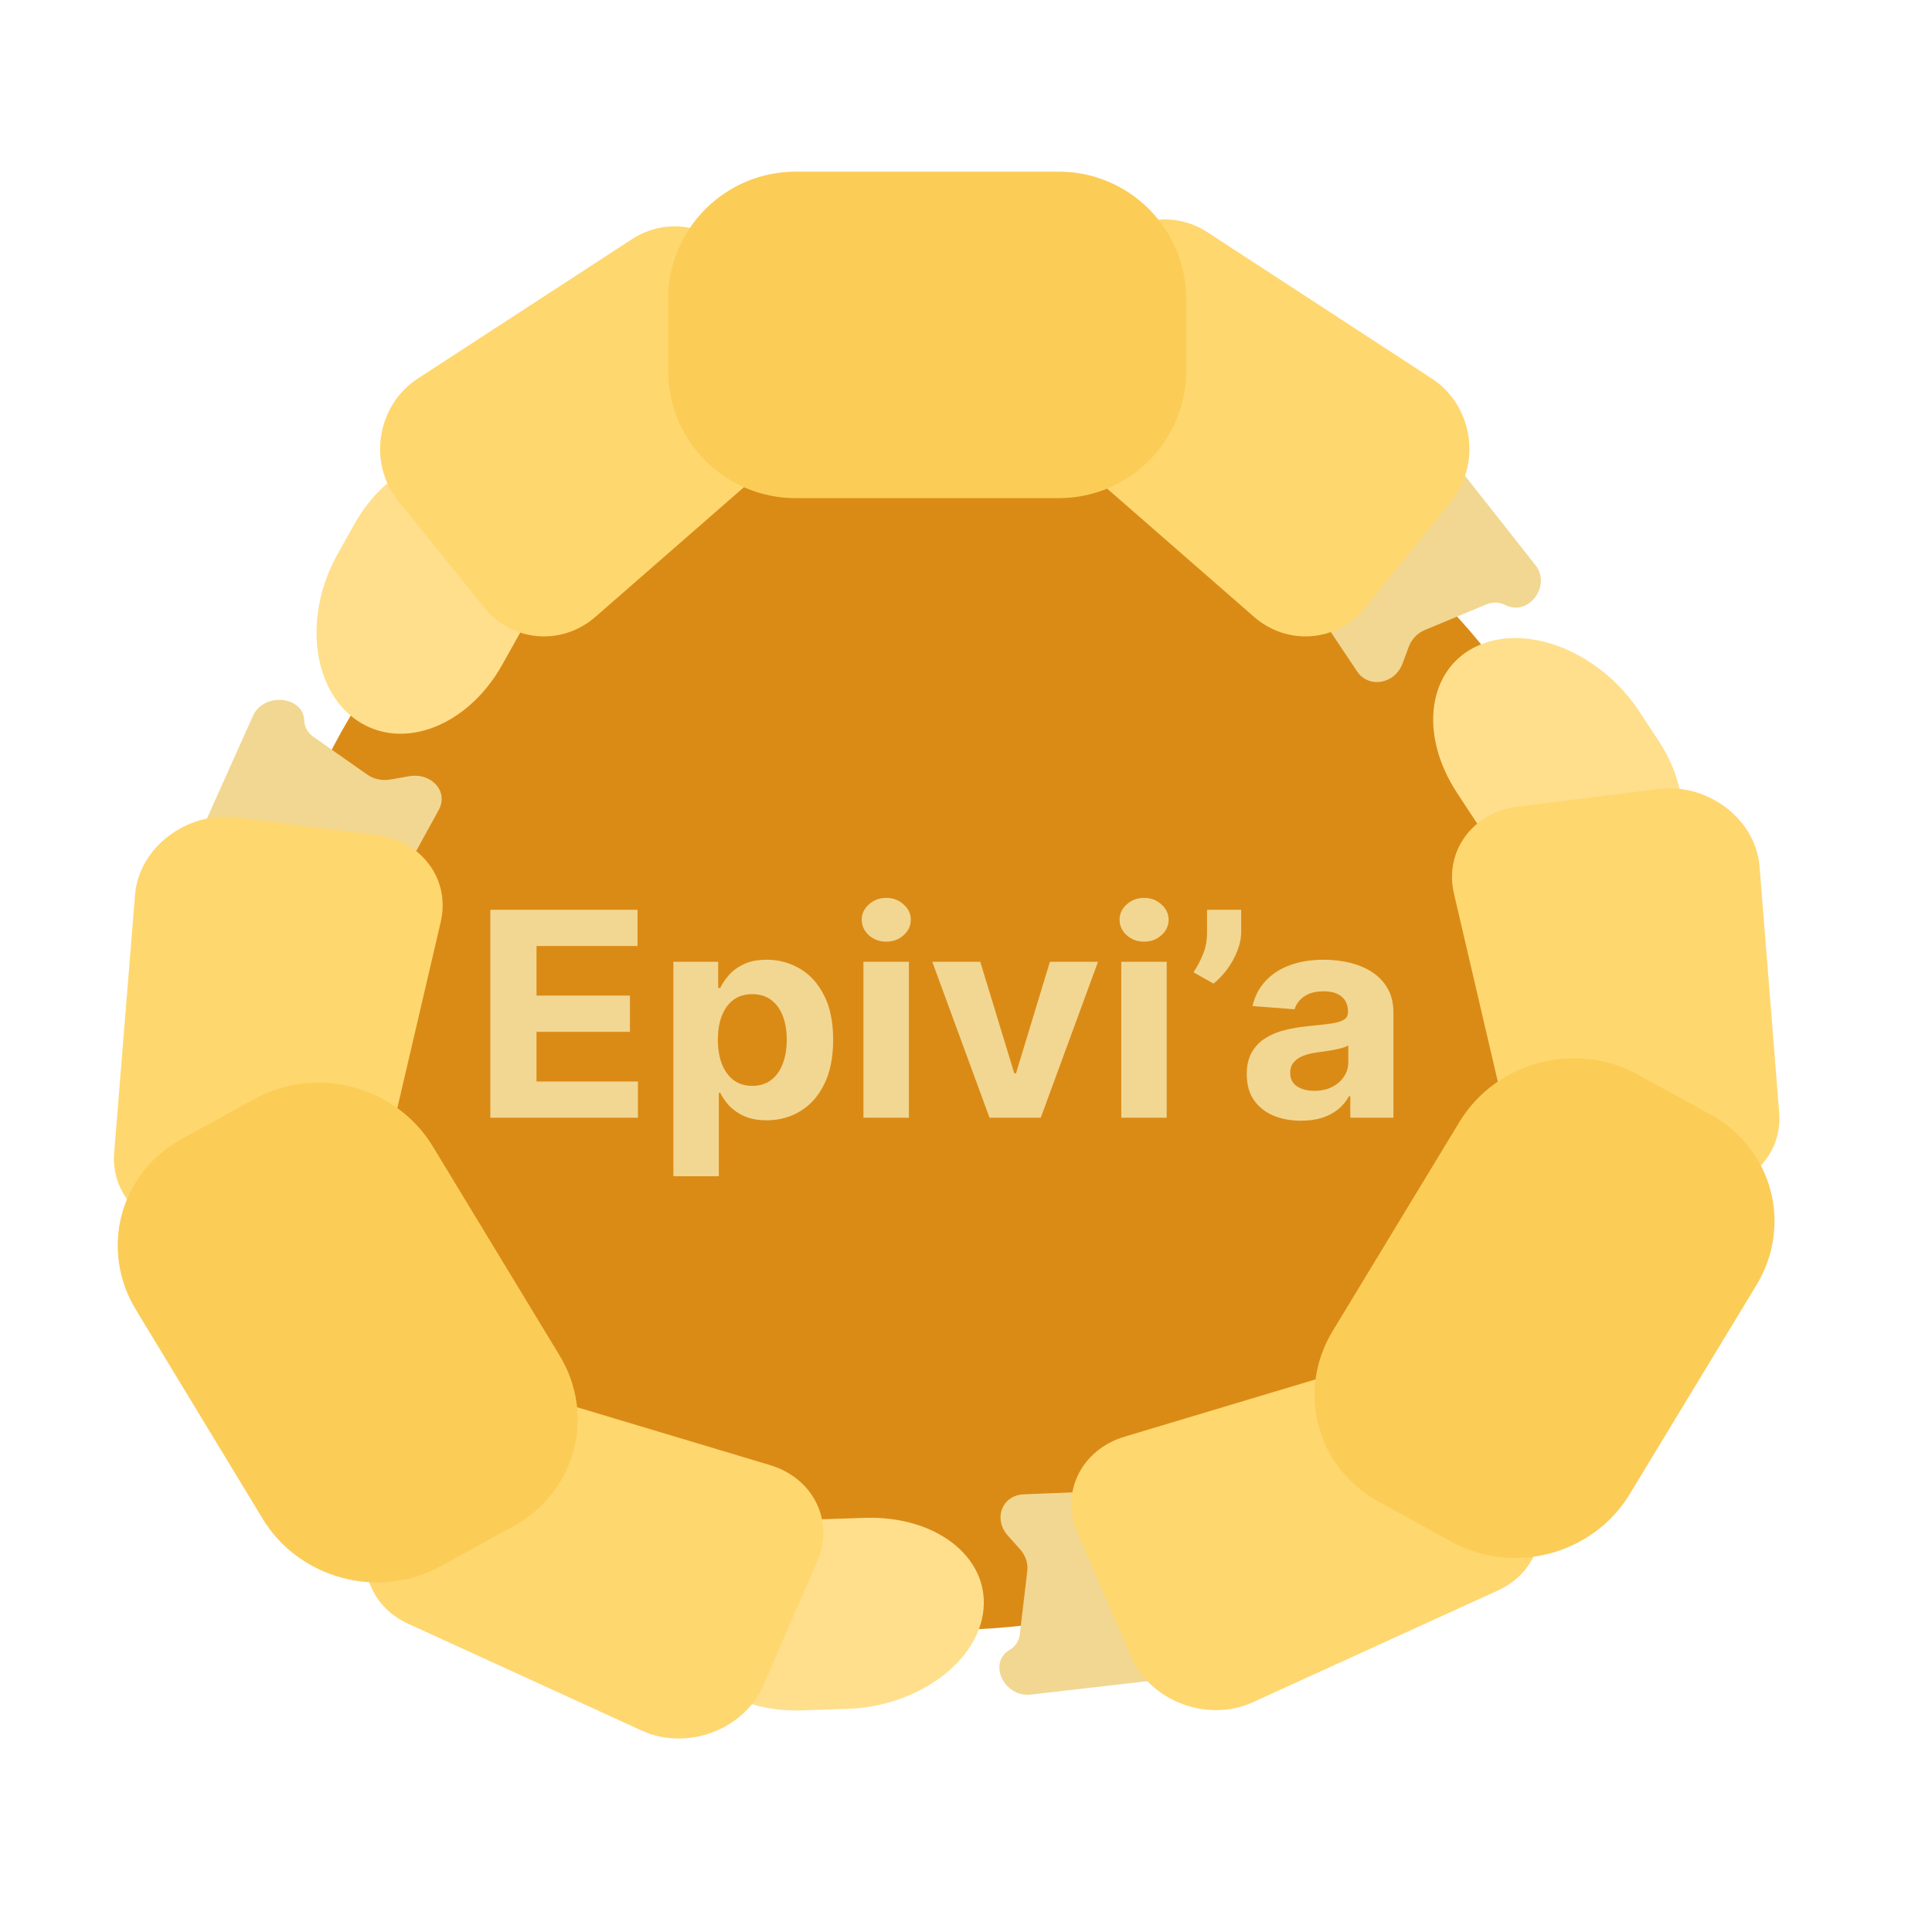
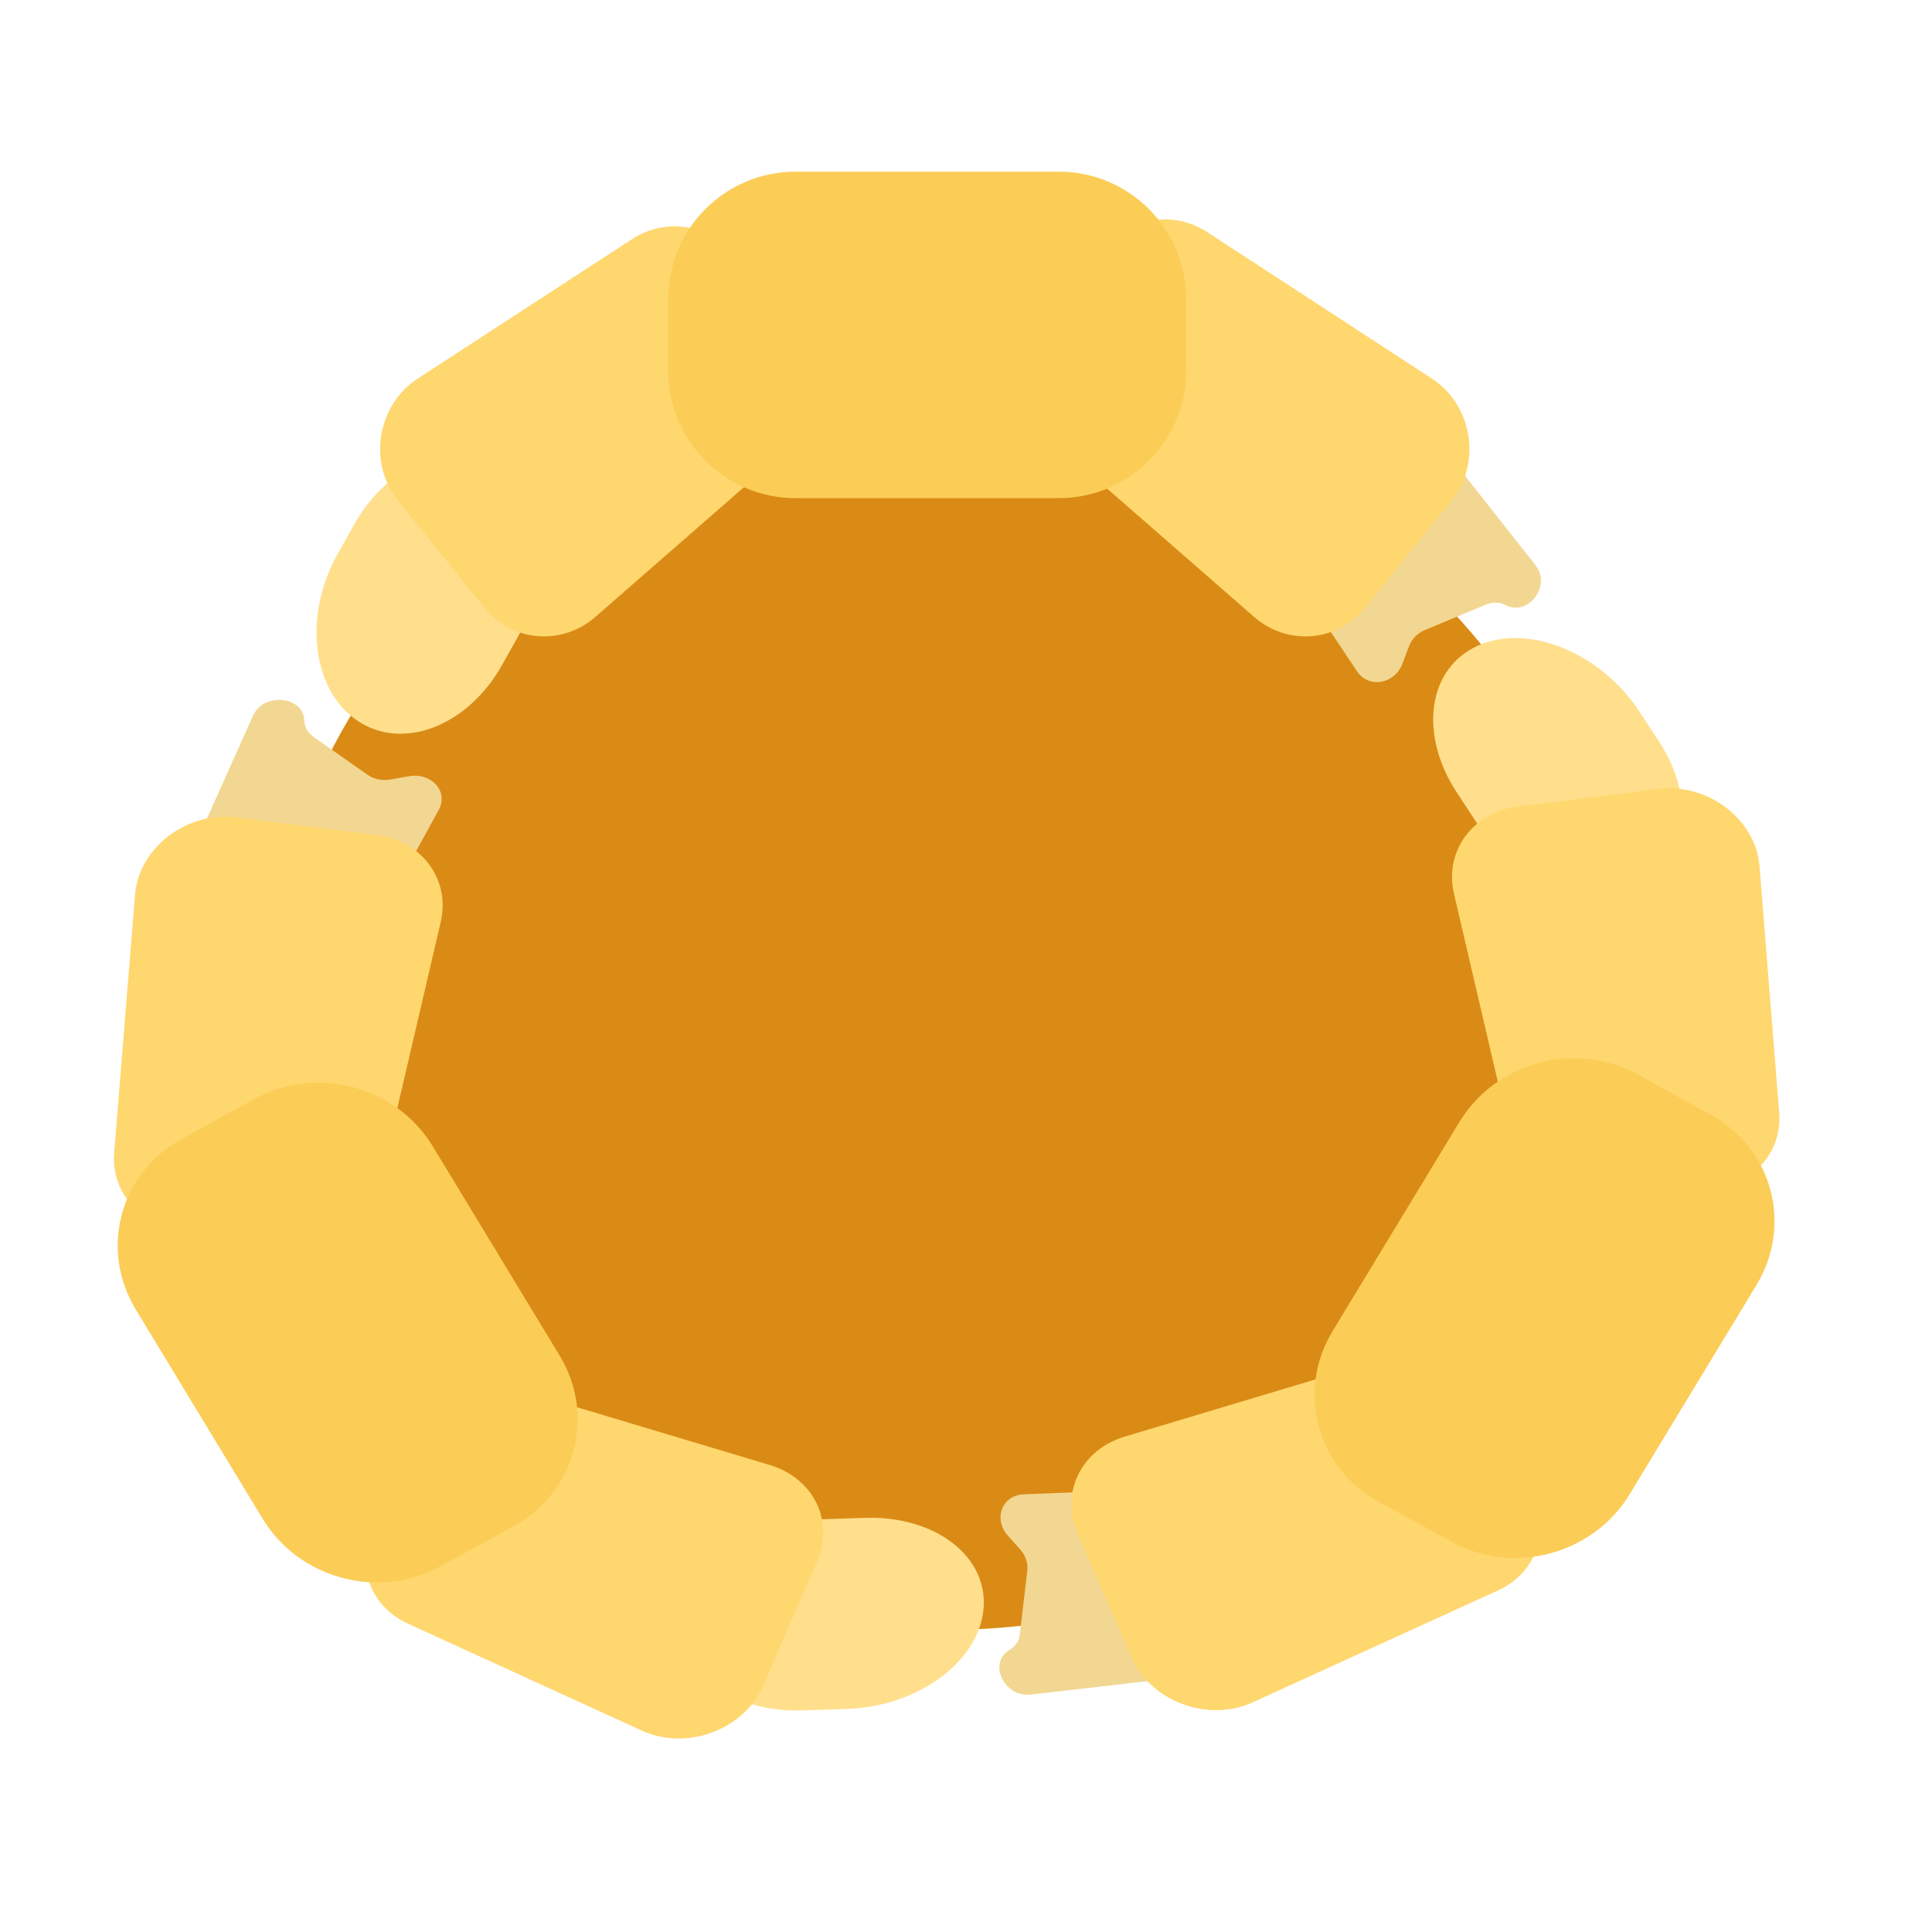
<svg xmlns="http://www.w3.org/2000/svg" viewBox="0 0 500 500">
  <ellipse cx="243.514" cy="262.136" rx="174.247" ry="159.737" fill="#DA8B16" style="" />
  <rect width="75.131" height="51.003" rx="33" transform="matrix(0.5485261, 0.836133, -0.926104, 0.411382, 406.1791, 156.5679)" fill="#FFDF8C" style="" />
  <path d="M 310.216 427.698 C 310.522 431.032 308.221 433.784 304.795 434.178 L 266.8 438.552 C 259.836 439.354 255.56 430.329 261.313 426.97 C 262.78 426.114 263.727 424.669 263.925 422.984 L 265.867 406.469 C 266.092 404.546 265.401 402.523 263.972 400.93 L 260.884 397.486 C 256.973 393.123 259.292 386.961 264.931 386.733 L 298.691 385.371 C 302.8 385.206 306.616 388.426 306.977 392.364 L 310.216 427.698 Z" fill="#F2D792" style="" />
  <path d="M 429.099 204.178 C 441.992 202.558 454.393 212.016 455.367 224.211 L 460.457 287.975 C 461.229 297.635 454.455 305.865 444.346 307.551 L 417.836 311.972 C 405.903 313.961 393.757 306.198 391.121 294.896 L 376.283 231.268 C 373.724 220.294 381.138 210.206 392.842 208.735 L 429.099 204.178 Z" fill="#FFD76F" style="" />
  <path d="M 396.885 387.284 C 401.283 396.749 397.313 407.211 387.648 411.618 L 324.18 440.567 C 312.603 445.848 297.814 440.349 292.845 428.916 L 278.851 396.72 C 274.337 386.334 279.806 375.177 291.067 371.8 L 357.729 351.811 C 368.796 348.492 381.382 353.923 386.086 364.047 L 396.885 387.284 Z" fill="#FFD76F" style="" />
  <rect x="513.598" y="279.167" width="129.301" height="87.621" rx="33" transform="matrix(-0.518503, 0.855076, -0.8771151, -0.482157, 982.8361, -0.18503)" fill="#FBCD57" style="" />
  <rect width="77.787" height="49.261" rx="33" transform="matrix(-0.999453, 0.033059, 0.092011, -1.00359, 252.2685, 441.1646)" fill="#FFDF8C" style="" />
  <path d="M 53.637 226.473 C 50.451 225.058 49.1 221.785 50.454 218.763 L 65.472 185.247 C 68.225 179.103 78.572 180.09 78.75 186.513 C 78.796 188.151 79.637 189.654 81.07 190.66 L 95.122 200.519 C 96.757 201.666 98.944 202.107 101.107 201.726 L 105.783 200.902 C 111.708 199.857 116.153 204.851 113.54 209.615 L 97.899 238.133 C 95.996 241.604 91.158 243.141 87.396 241.469 L 53.637 226.473 Z" fill="#F2D792" style="" />
  <path d="M 197.503 436.259 C 192.531 447.7 177.728 453.196 166.149 447.902 L 105.605 420.218 C 96.432 416.023 92.334 406.323 95.855 397.145 L 105.09 373.075 C 109.246 362.241 122.381 356.108 133.978 359.586 L 199.272 379.164 C 210.532 382.541 216.001 393.698 211.487 404.084 L 197.503 436.259 Z" fill="#FFD76F" style="" />
  <path d="M 47.063 318.143 C 36.254 317.038 28.724 308.533 29.547 298.36 L 34.95 231.553 C 35.936 219.366 48.332 209.921 61.216 211.54 L 97.497 216.1 C 109.201 217.571 116.614 227.658 114.055 238.632 L 98.906 303.594 C 96.391 314.378 85.159 322.041 73.598 320.858 L 47.063 318.143 Z" fill="#FFD76F" style="" />
  <rect x="140.8" y="400.377" width="129.301" height="87.621" rx="33" transform="matrix(-0.518503, -0.855076, 0.8771151, -0.482157, -193.0941, 734.7022)" fill="#FBCD57" style="" />
  <rect width="74.904" height="51.157" rx="33" transform="matrix(0.487733, -0.8729929, 0.8347101, 0.556256, 71.20981, 172.3331)" fill="#FFDF8C" style="" />
  <path d="M 365.804 115.895 C 368.684 113.976 372.337 114.498 374.409 117.125 L 397.385 146.267 C 401.596 151.609 395.526 159.648 389.594 156.583 C 388.081 155.802 386.294 155.743 384.663 156.422 L 368.669 163.079 C 366.807 163.854 365.313 165.436 364.578 167.41 L 362.99 171.679 C 360.977 177.085 354.213 178.254 351.187 173.719 L 333.067 146.562 C 330.862 143.258 331.883 138.5 335.284 136.233 L 365.804 115.895 Z" fill="#F2D792" style="" />
  <path d="M 103.055 129.629 C 95.135 119.808 97.537 104.854 108.142 97.954 L 163.595 61.873 C 171.996 56.407 182.868 57.877 189.457 65.371 L 206.733 85.02 C 214.508 93.864 213.52 107.761 204.558 115.585 L 154.102 159.635 C 145.401 167.231 132.518 166.162 125.328 157.247 L 103.055 129.629 Z" fill="#FFD76F" style="" />
  <path d="M 285.71 64.639 C 292.119 56.279 303.621 54.322 312.462 60.087 L 370.527 97.947 C 381.119 104.853 383.512 119.797 375.597 129.611 L 353.309 157.247 C 346.119 166.162 333.236 167.231 324.535 159.635 L 273.022 114.662 C 264.47 107.196 263.117 94.103 269.973 85.161 L 285.71 64.639 Z" fill="#FFD76F" style="" />
  <rect x="172.908" y="44.425" width="134.086" height="84.494" rx="33" fill="#FBCD57" style="" />
-   <path d="M 126.896 289.272 L 126.896 235.447 L 164.989 235.447 L 164.989 244.83 L 138.849 244.83 L 138.849 257.656 L 163.029 257.656 L 163.029 267.038 L 138.849 267.038 L 138.849 279.89 L 165.099 279.89 L 165.099 289.272 L 126.896 289.272 Z M 174.271 304.41 L 174.271 248.903 L 185.864 248.903 L 185.864 255.685 L 186.388 255.685 C 186.904 254.598 187.649 253.494 188.624 252.373 C 189.618 251.234 190.907 250.288 192.489 249.534 C 194.09 248.763 196.077 248.378 198.451 248.378 C 201.543 248.378 204.395 249.149 207.008 250.691 C 209.622 252.215 211.71 254.519 213.274 257.603 C 214.839 260.669 215.62 264.515 215.62 269.141 C 215.62 273.643 214.857 277.446 213.329 280.547 C 211.82 283.63 209.76 285.97 207.146 287.564 C 204.552 289.141 201.644 289.929 198.424 289.929 C 196.142 289.929 194.2 289.57 192.599 288.852 C 191.017 288.133 189.719 287.231 188.707 286.145 C 187.695 285.041 186.922 283.928 186.388 282.807 L 186.03 282.807 L 186.03 304.41 L 174.271 304.41 Z M 185.781 269.088 C 185.781 271.489 186.131 273.582 186.83 275.369 C 187.529 277.156 188.542 278.55 189.866 279.548 C 191.192 280.529 192.802 281.02 194.697 281.02 C 196.611 281.02 198.23 280.521 199.555 279.522 C 200.88 278.506 201.883 277.104 202.564 275.317 C 203.263 273.512 203.613 271.436 203.613 269.088 C 203.613 266.758 203.272 264.707 202.591 262.938 C 201.911 261.169 200.908 259.784 199.583 258.786 C 198.258 257.787 196.629 257.287 194.697 257.287 C 192.783 257.287 191.164 257.769 189.839 258.733 C 188.532 259.696 187.529 261.063 186.83 262.833 C 186.131 264.603 185.781 266.688 185.781 269.088 Z M 223.46 289.272 L 223.46 248.903 L 235.219 248.903 L 235.219 289.272 L 223.46 289.272 Z M 229.367 243.7 C 227.619 243.7 226.119 243.148 224.867 242.044 C 223.635 240.923 223.018 239.583 223.018 238.023 C 223.018 236.481 223.635 235.159 224.867 234.055 C 226.119 232.933 227.619 232.372 229.367 232.372 C 231.115 232.372 232.606 232.933 233.839 234.055 C 235.09 235.159 235.716 236.481 235.716 238.023 C 235.716 239.583 235.09 240.923 233.839 242.044 C 232.606 243.148 231.115 243.7 229.367 243.7 Z M 284.166 248.903 L 269.344 289.272 L 256.094 289.272 L 241.271 248.903 L 253.692 248.903 L 262.498 277.787 L 262.939 277.787 L 271.717 248.903 L 284.166 248.903 Z M 290.184 289.272 L 290.184 248.903 L 301.943 248.903 L 301.943 289.272 L 290.184 289.272 Z M 296.091 243.7 C 294.342 243.7 292.843 243.148 291.591 242.044 C 290.359 240.923 289.742 239.583 289.742 238.023 C 289.742 236.481 290.359 235.159 291.591 234.055 C 292.843 232.933 294.342 232.372 296.091 232.372 C 297.839 232.372 299.33 232.933 300.563 234.055 C 301.814 235.159 302.439 236.481 302.439 238.023 C 302.439 239.583 301.814 240.923 300.563 242.044 C 299.33 243.148 297.839 243.7 296.091 243.7 Z M 321.217 235.447 L 321.217 241.124 C 321.217 242.736 320.886 244.383 320.223 246.065 C 319.579 247.73 318.714 249.307 317.629 250.796 C 316.542 252.268 315.356 253.52 314.067 254.554 L 308.878 251.637 C 309.799 250.253 310.608 248.72 311.307 247.038 C 312.025 245.356 312.384 243.402 312.384 241.177 L 312.384 235.447 L 321.217 235.447 Z M 336.737 290.035 C 334.032 290.035 331.621 289.588 329.505 288.694 C 327.389 287.783 325.714 286.443 324.481 284.673 C 323.266 282.886 322.659 280.661 322.659 277.998 C 322.659 275.755 323.092 273.871 323.957 272.347 C 324.821 270.823 325.999 269.596 327.49 268.668 C 328.98 267.739 330.673 267.038 332.569 266.565 C 334.483 266.092 336.488 265.759 338.586 265.566 C 341.052 265.321 343.04 265.093 344.549 264.883 C 346.058 264.655 347.152 264.322 347.834 263.884 C 348.514 263.446 348.855 262.798 348.855 261.94 L 348.855 261.782 C 348.855 260.117 348.303 258.829 347.198 257.918 C 346.113 257.007 344.567 256.552 342.561 256.552 C 340.445 256.552 338.761 256.998 337.51 257.892 C 336.258 258.768 335.43 259.872 335.026 261.204 L 324.15 260.363 C 324.702 257.91 325.787 255.789 327.407 254.002 C 329.026 252.197 331.115 250.813 333.673 249.85 C 336.249 248.869 339.23 248.378 342.617 248.378 C 344.972 248.378 347.226 248.641 349.379 249.167 C 351.551 249.692 353.474 250.507 355.148 251.611 C 356.841 252.714 358.175 254.134 359.151 255.868 C 360.126 257.585 360.614 259.644 360.614 262.044 L 360.614 289.272 L 349.462 289.272 L 349.462 283.674 L 349.131 283.674 C 348.45 284.936 347.539 286.049 346.398 287.012 C 345.257 287.958 343.886 288.703 342.285 289.246 C 340.684 289.772 338.835 290.035 336.737 290.035 Z M 340.105 282.308 C 341.834 282.308 343.362 281.984 344.687 281.336 C 346.012 280.669 347.051 279.776 347.806 278.655 C 348.56 277.533 348.937 276.263 348.937 274.844 L 348.937 270.56 C 348.57 270.787 348.064 270.998 347.419 271.191 C 346.793 271.366 346.085 271.532 345.294 271.69 C 344.503 271.83 343.711 271.962 342.92 272.084 C 342.129 272.189 341.411 272.285 340.767 272.373 C 339.387 272.566 338.181 272.873 337.151 273.293 C 336.12 273.714 335.32 274.283 334.75 275.002 C 334.179 275.702 333.894 276.579 333.894 277.63 C 333.894 279.154 334.474 280.319 335.633 281.125 C 336.811 281.913 338.301 282.308 340.105 282.308 Z" fill="#F2D792" style="" />
-   <text style="white-space: pre; fill: rgb(51, 51, 51); font-family: Arial, sans-serif; font-size: 28px;" x="359.147" y="298.541" transform="matrix(0.6477581, 0, 0, 0.616744, 3.488903, 53.01611)"> </text>
</svg>
